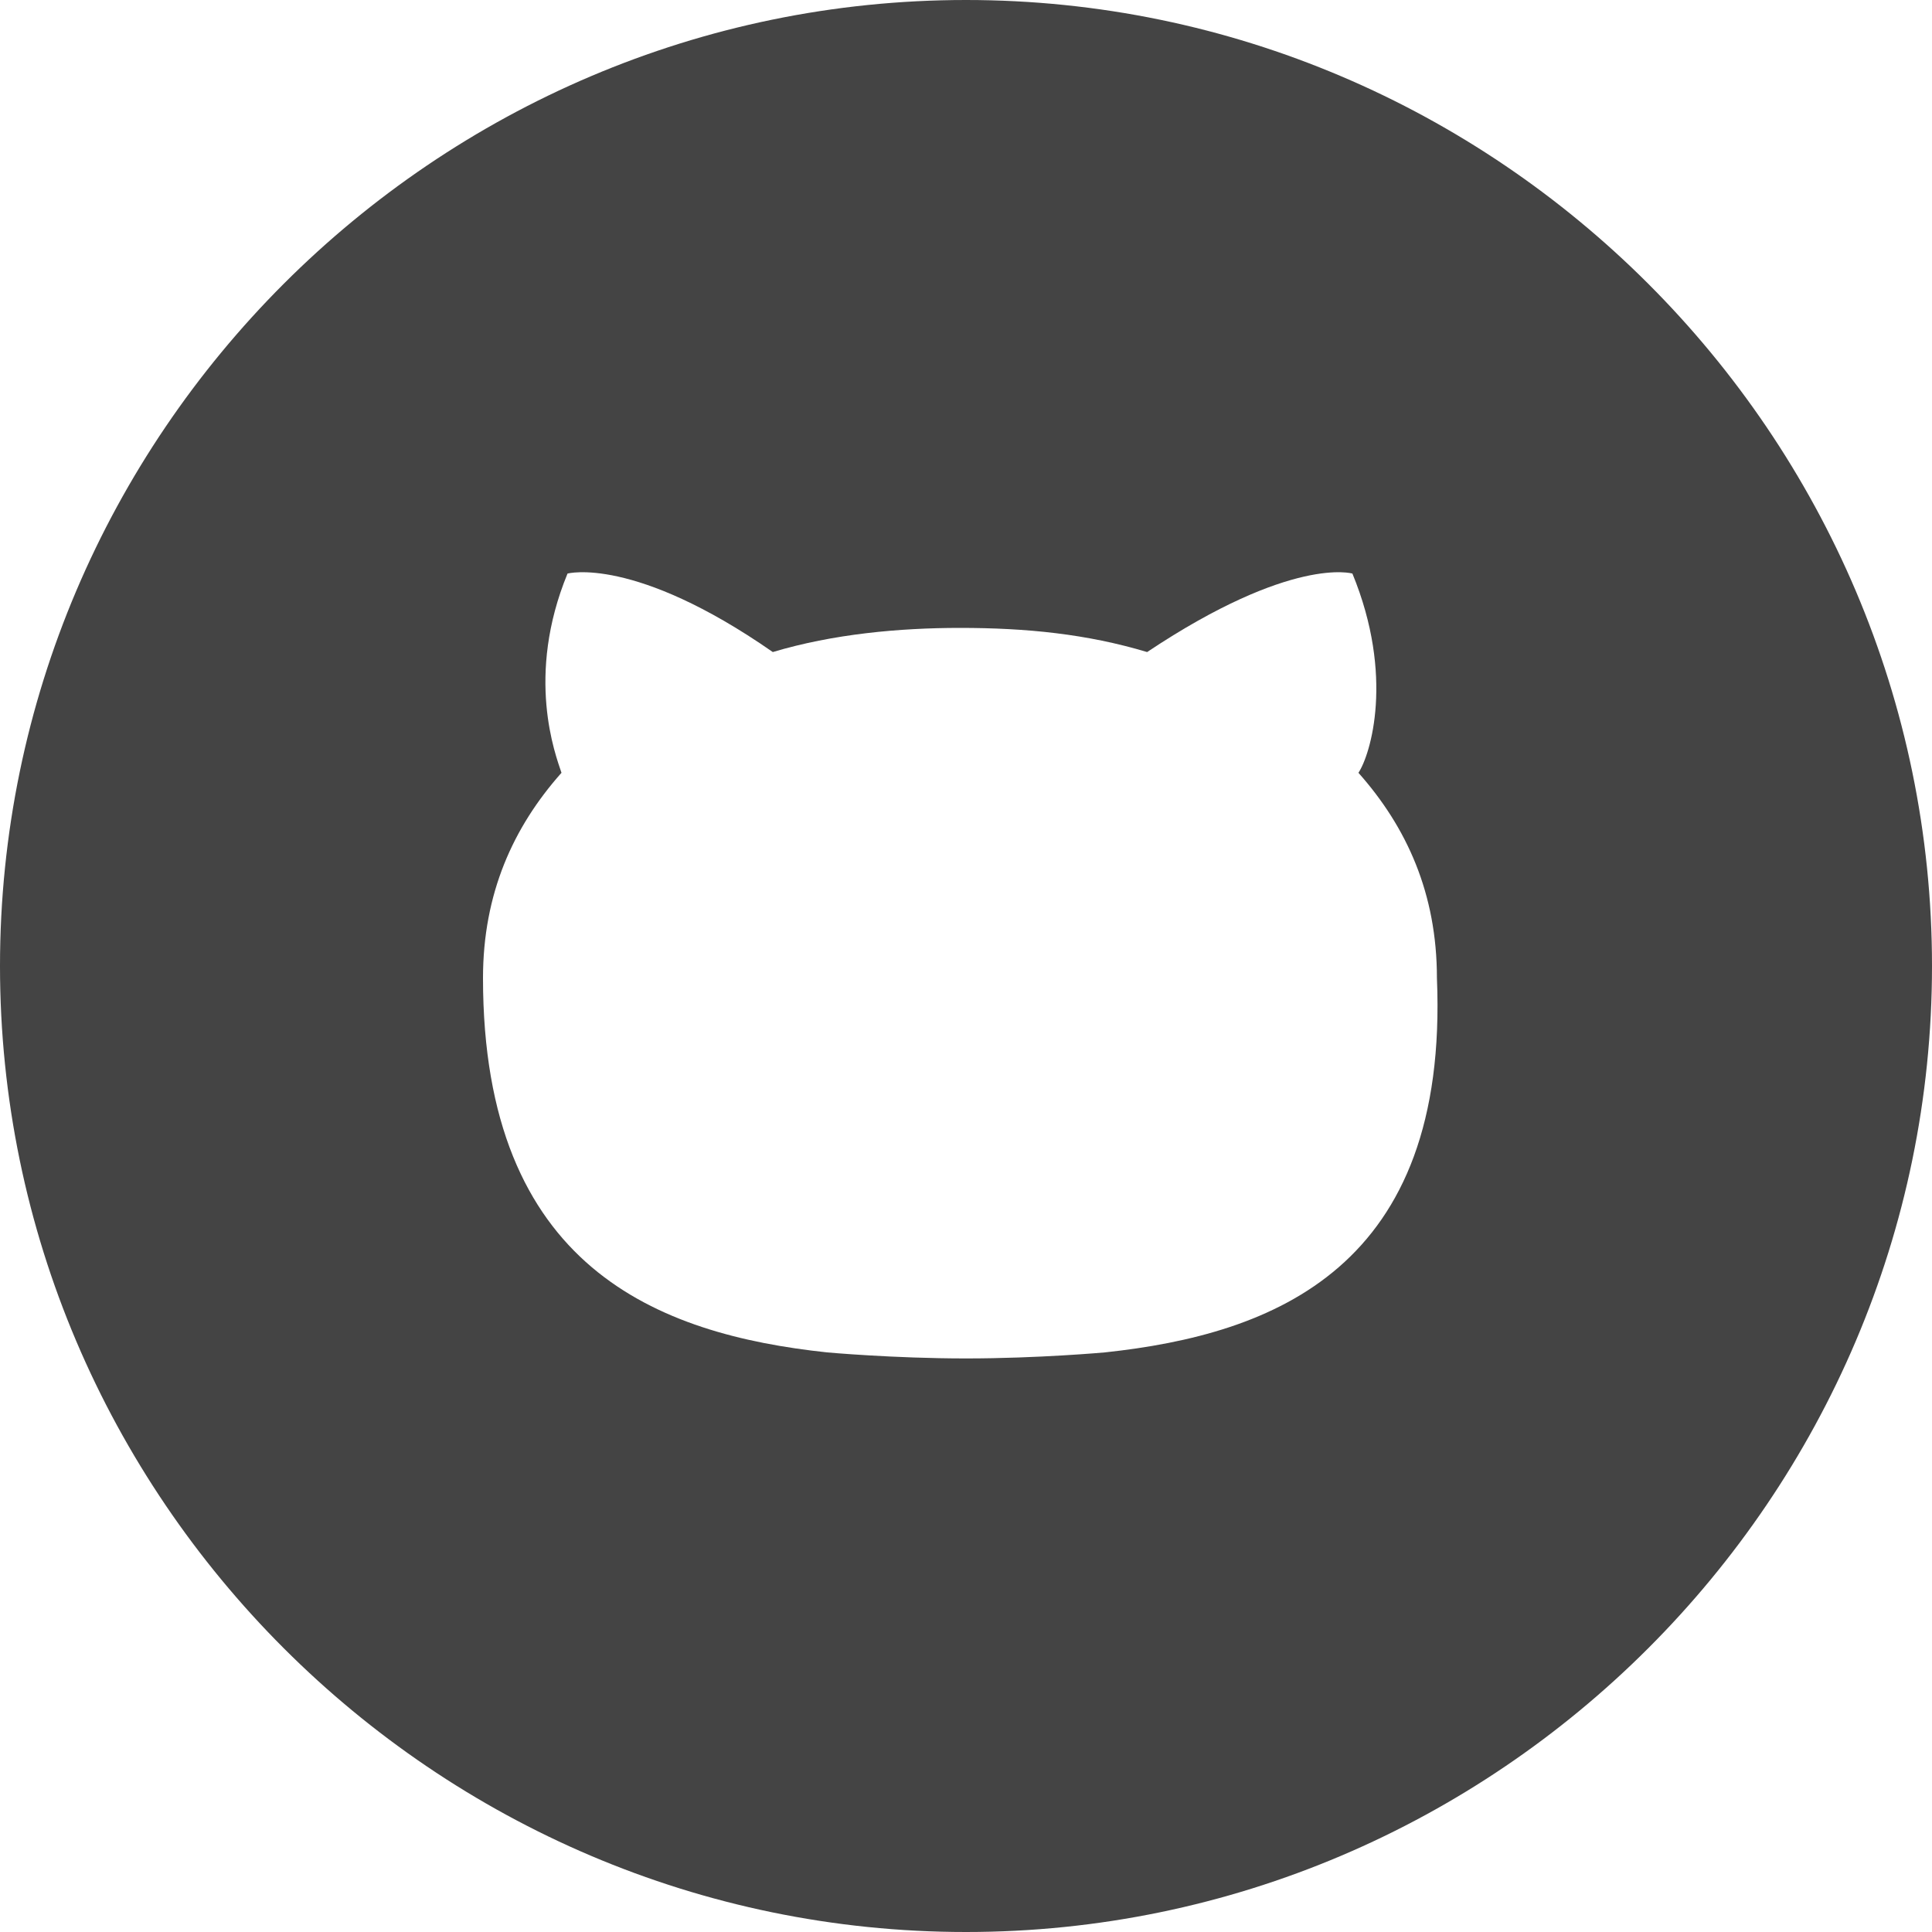
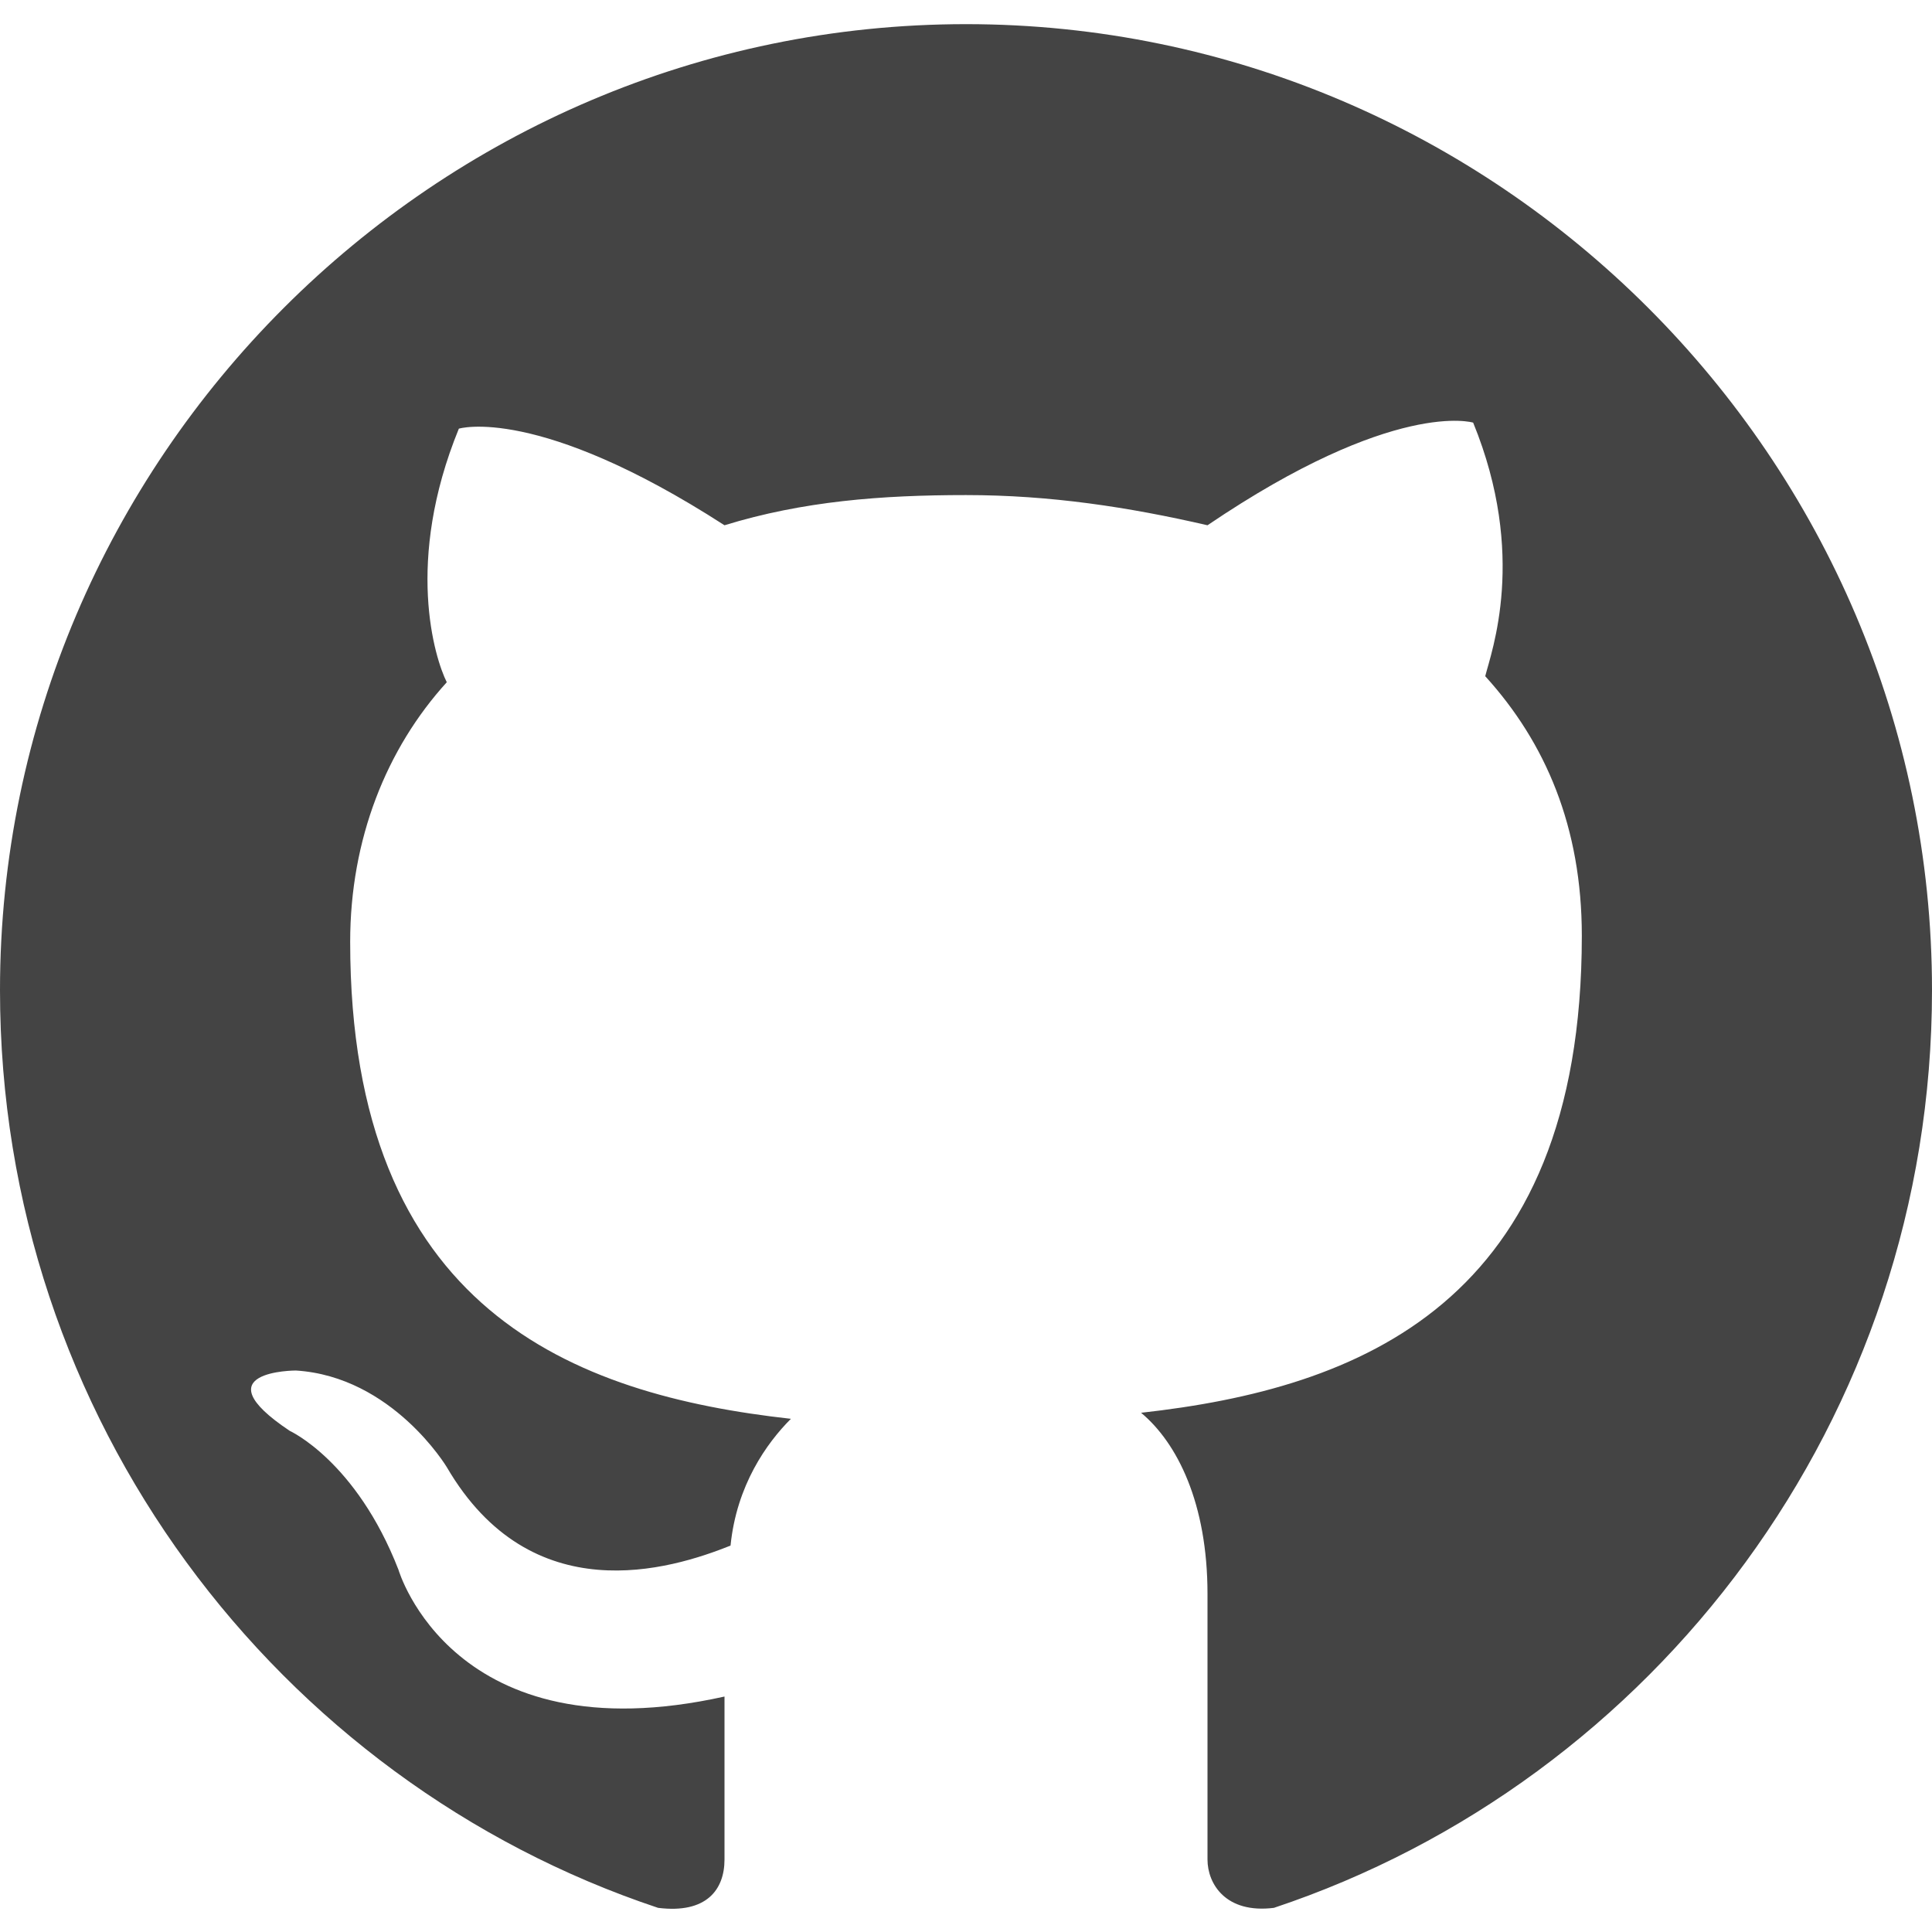
<svg xmlns="http://www.w3.org/2000/svg" version="1.1" id="Layer_1" x="0px" y="0px" width="32px" height="32px" viewBox="0 0 32 32" enable-background="new 0 0 32 32" xml:space="preserve">
-   <path fill="#444444" d="M16,0C7.2,0,0,7.2,0,16c0,8.8,7.2,16,16,16s16-7.2,16-16C32,7.2,24.8,0,16,0z M18.3,22.4  c0,0-1.1,0.1-2.3,0.1s-2.3-0.1-2.3-0.1C10.9,22.1,8,21,8,16.2c0-1.4,0.5-2.5,1.3-3.4c-0.1-0.3-0.6-1.6,0.1-3.3c0,0,1.1-0.3,3.4,1.3  c1-0.3,2.1-0.4,3.1-0.4c1.1,0,2.1,0.1,3.1,0.4c2.4-1.6,3.4-1.3,3.4-1.3c0.7,1.7,0.3,3,0.1,3.3c0.8,0.9,1.3,2,1.3,3.4  C24,21,21.1,22.1,18.3,22.4z" />
+   <path fill-rule="evenodd" clip-rule="evenodd" fill="#444444" d="M16,0.4c-8.8,0-16,7.2-16,16c0,7.1,4.6,13.1,10.9,15.2  c0.8,0.1,1.1-0.3,1.1-0.8c0-0.4,0-1.4,0-2.7c-4.5,1-5.4-2.1-5.4-2.1c-0.7-1.8-1.8-2.3-1.8-2.3c-1.5-1,0.1-1,0.1-1  c1.6,0.1,2.5,1.6,2.5,1.6c1.4,2.4,3.7,1.7,4.7,1.3c0.1-1,0.6-1.7,1-2.1c-3.6-0.4-7.3-1.8-7.3-7.9c0-1.7,0.6-3.2,1.6-4.3  c-0.2-0.4-0.7-2,0.2-4.2c0,0,1.3-0.4,4.4,1.6c1.3-0.4,2.6-0.5,4-0.5c1.4,0,2.7,0.2,4,0.5C23.1,6.6,24.4,7,24.4,7  c0.9,2.2,0.3,3.8,0.2,4.2c1,1.1,1.6,2.5,1.6,4.3c0,6.1-3.7,7.5-7.3,7.9c0.6,0.5,1.1,1.5,1.1,3c0,2.1,0,3.9,0,4.4  c0,0.4,0.3,0.9,1.1,0.8C27.4,29.5,32,23.5,32,16.4C32,7.6,24.8,0.4,16,0.4z" />
</svg>
